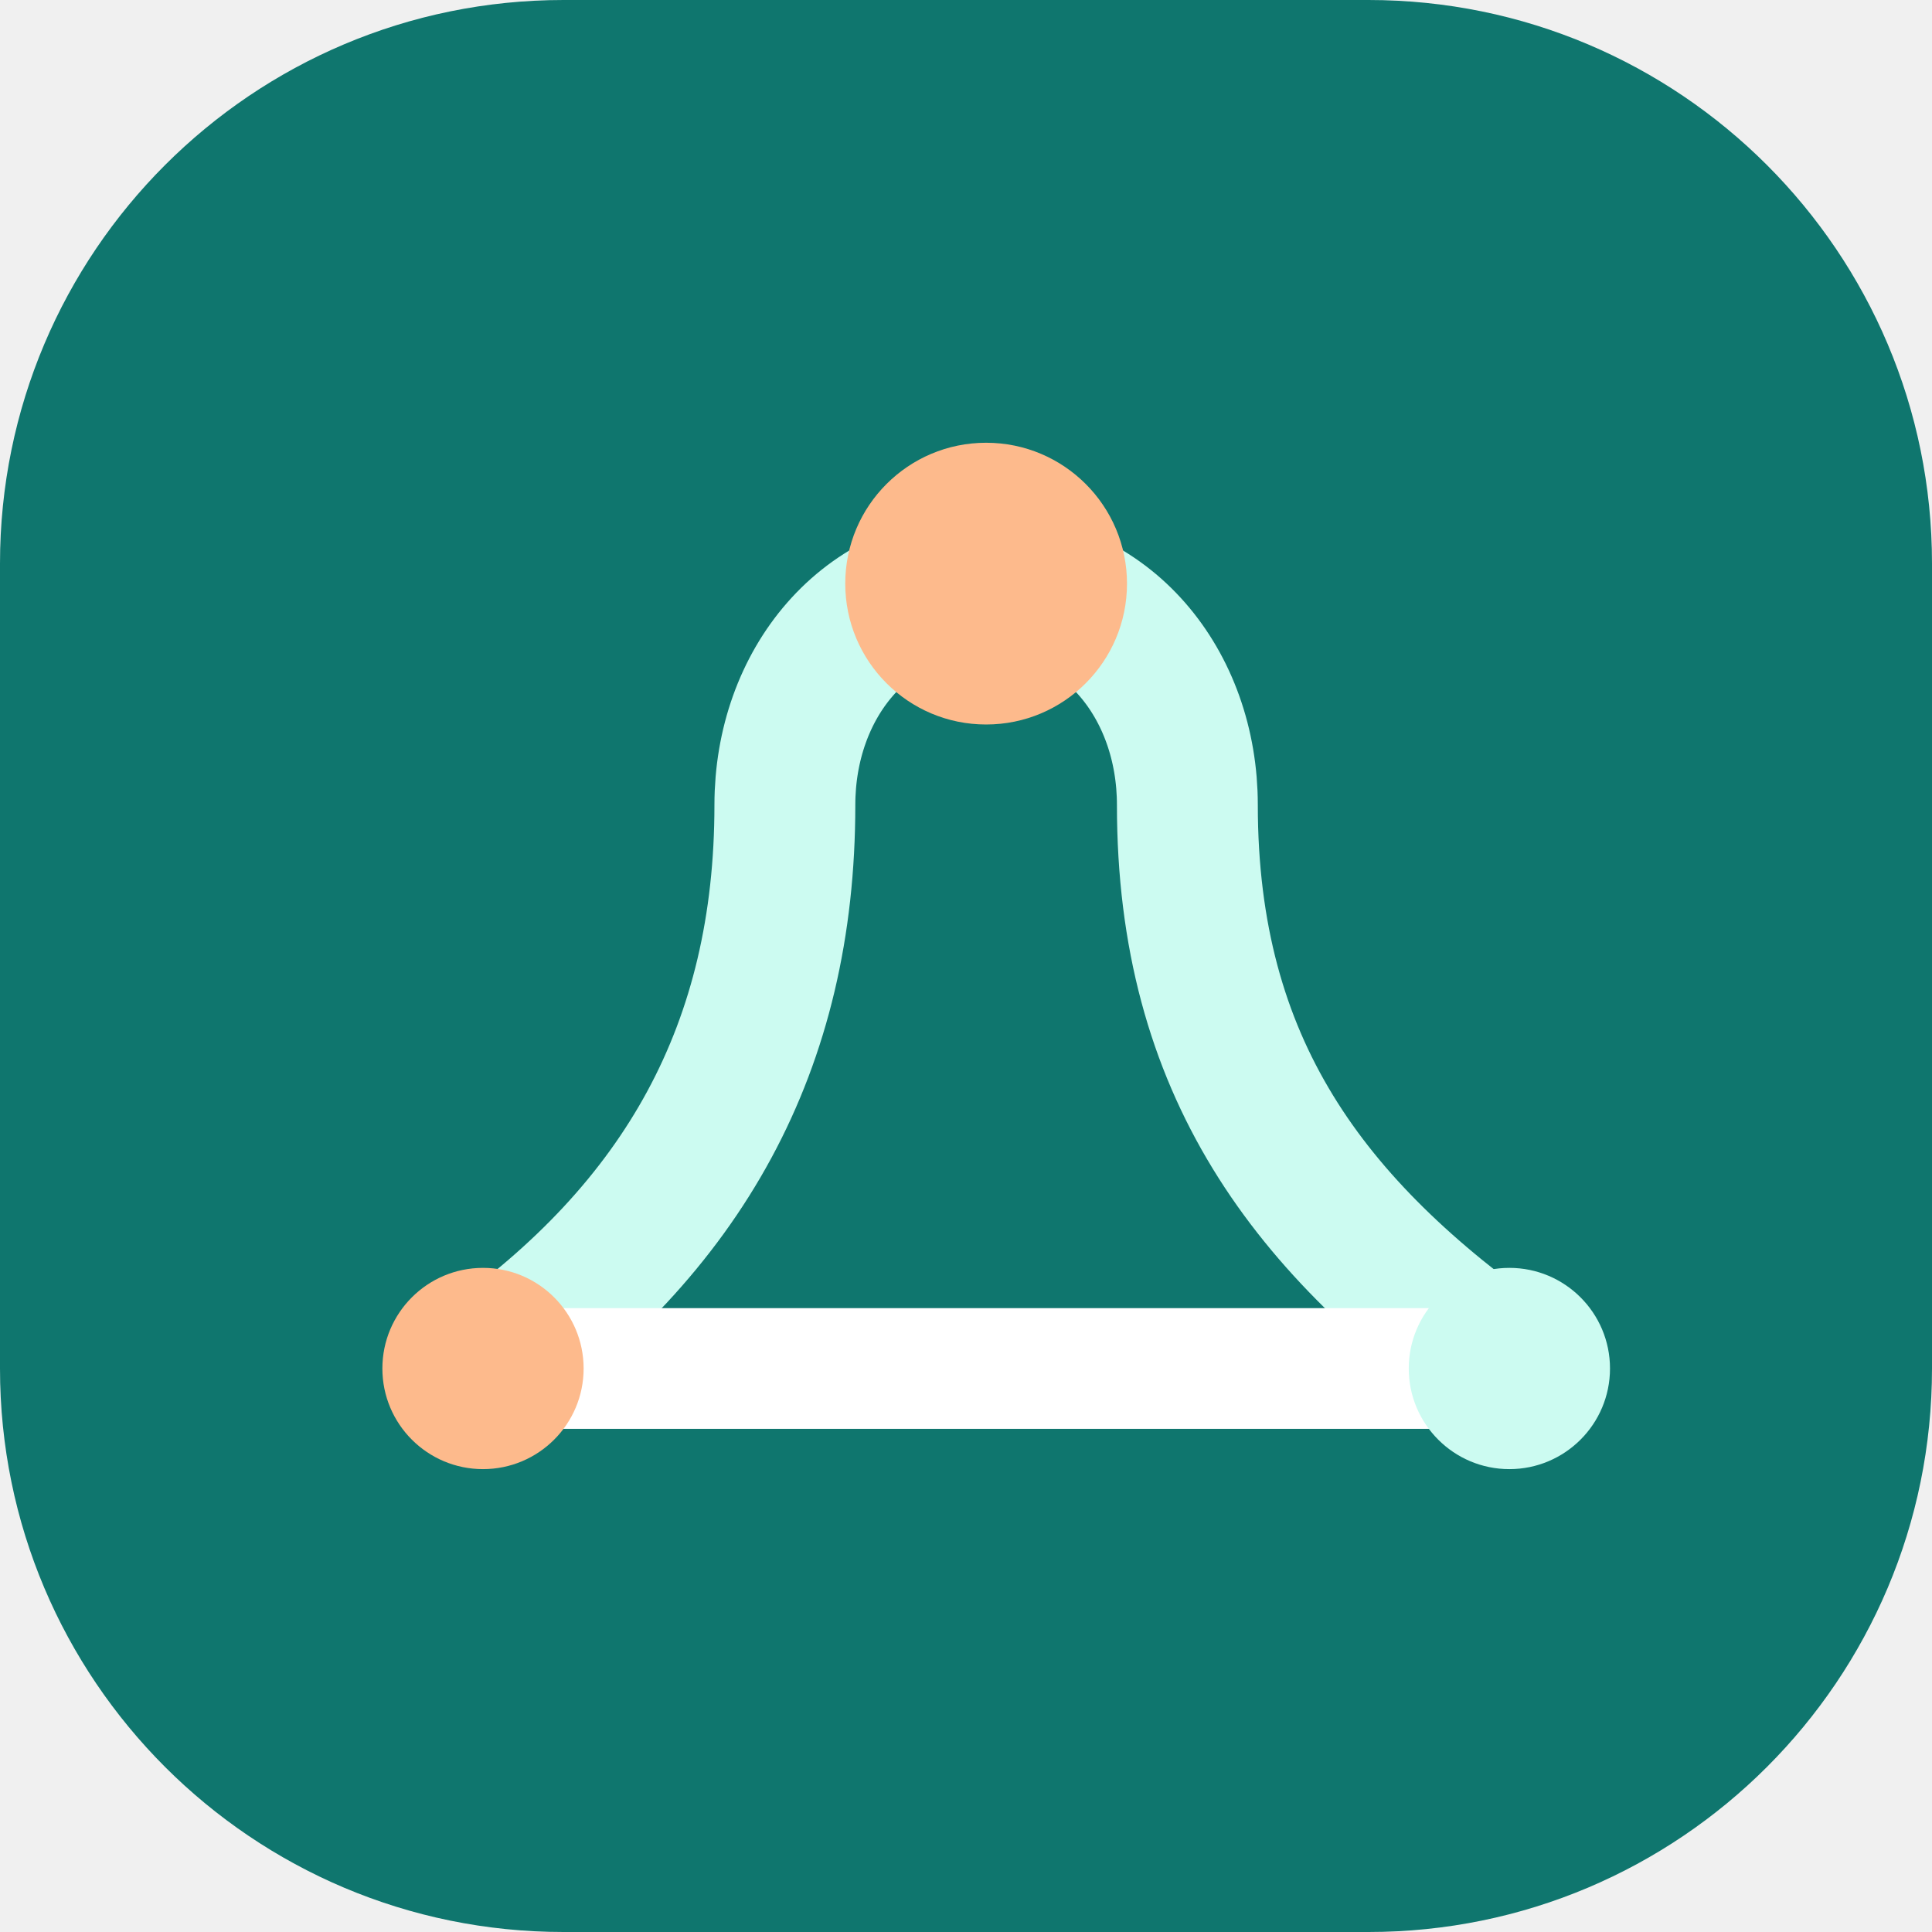
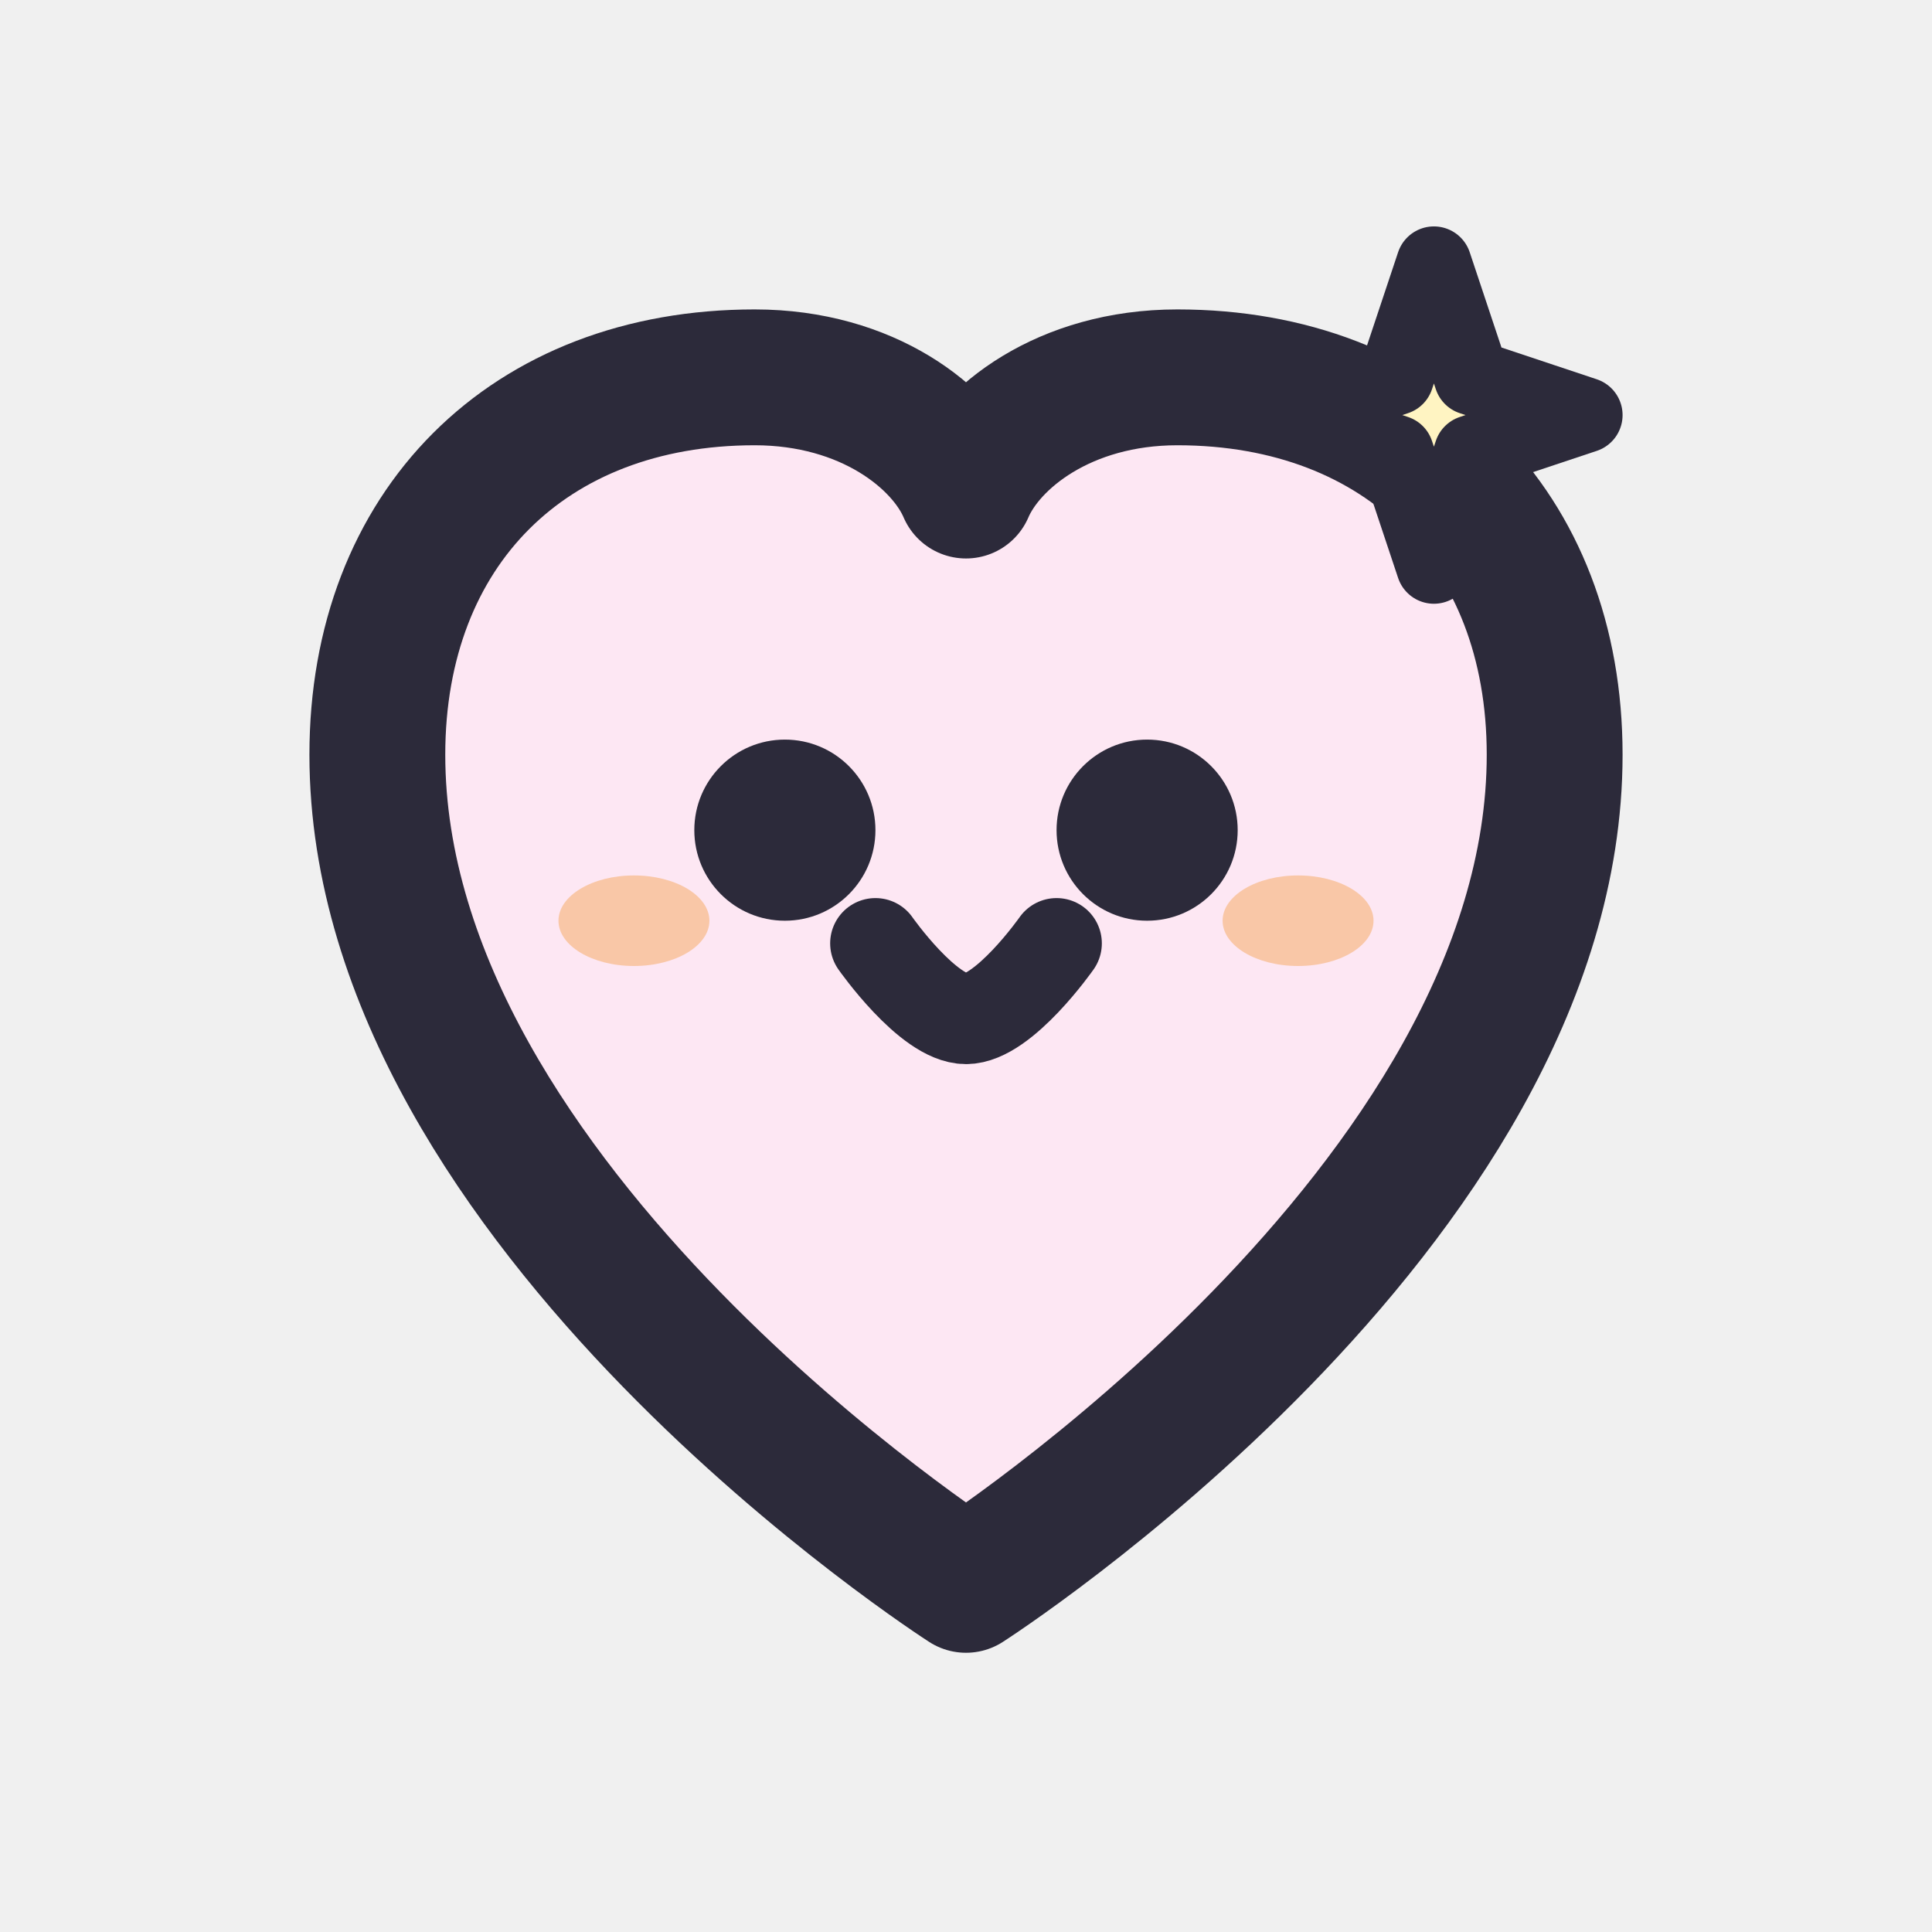
- <svg xmlns="http://www.w3.org/2000/svg" width="96" height="96" viewBox="0 0 96 96" fill="none">
-   <rect width="96" height="96" rx="28" fill="#0F766E" />
-   <path d="M24 68C34 61 39 52 39 40C39 34 43 29 49 29C55 29 59 34 59 40C59 53 65 61 75 68" stroke="#CCFBF1" stroke-width="7" stroke-linecap="round" />
-   <circle cx="49" cy="29" r="7" fill="#FDBA8C" />
-   <path d="M24 68H75" stroke="white" stroke-width="6" stroke-linecap="round" />
-   <circle cx="24" cy="68" r="5" fill="#FDBA8C" />
-   <circle cx="75" cy="68" r="5" fill="#CCFBF1" />
+ <svg xmlns="http://www.w3.org/2000/svg" width="256" height="256" viewBox="0 0 256 256" fill="none">
+   <path d="M128 210C128 210 50 160 50 100C50 70 70 50 100 50C115 50 125 58 128 65C131 58 141 50 156 50C186 50 206 70 206 100C206 160 128 210 128 210Z" fill="#FDE7F3" stroke="#2C2A3A" stroke-width="18" stroke-linecap="round" stroke-linejoin="round" />
+   <circle cx="104" cy="110" r="12" fill="#2C2A3A" />
+   <circle cx="152" cy="110" r="12" fill="#2C2A3A" />
+   <ellipse cx="84" cy="122" rx="10" ry="6" fill="#F9C7A7" />
+   <ellipse cx="172" cy="122" rx="10" ry="6" fill="#F9C7A7" />
+   <path d="M116 125C116 125 123 135 128 135C133 135 140 125 140 125" stroke="#2C2A3A" stroke-width="12" stroke-linecap="round" stroke-linejoin="round" />
+   <path d="M190 35L195 50L210 55L195 60L190 75L185 60L170 55L185 50Z" fill="#FFF4C2" stroke="#2C2A3A" stroke-width="10" stroke-linejoin="round" />
</svg>
